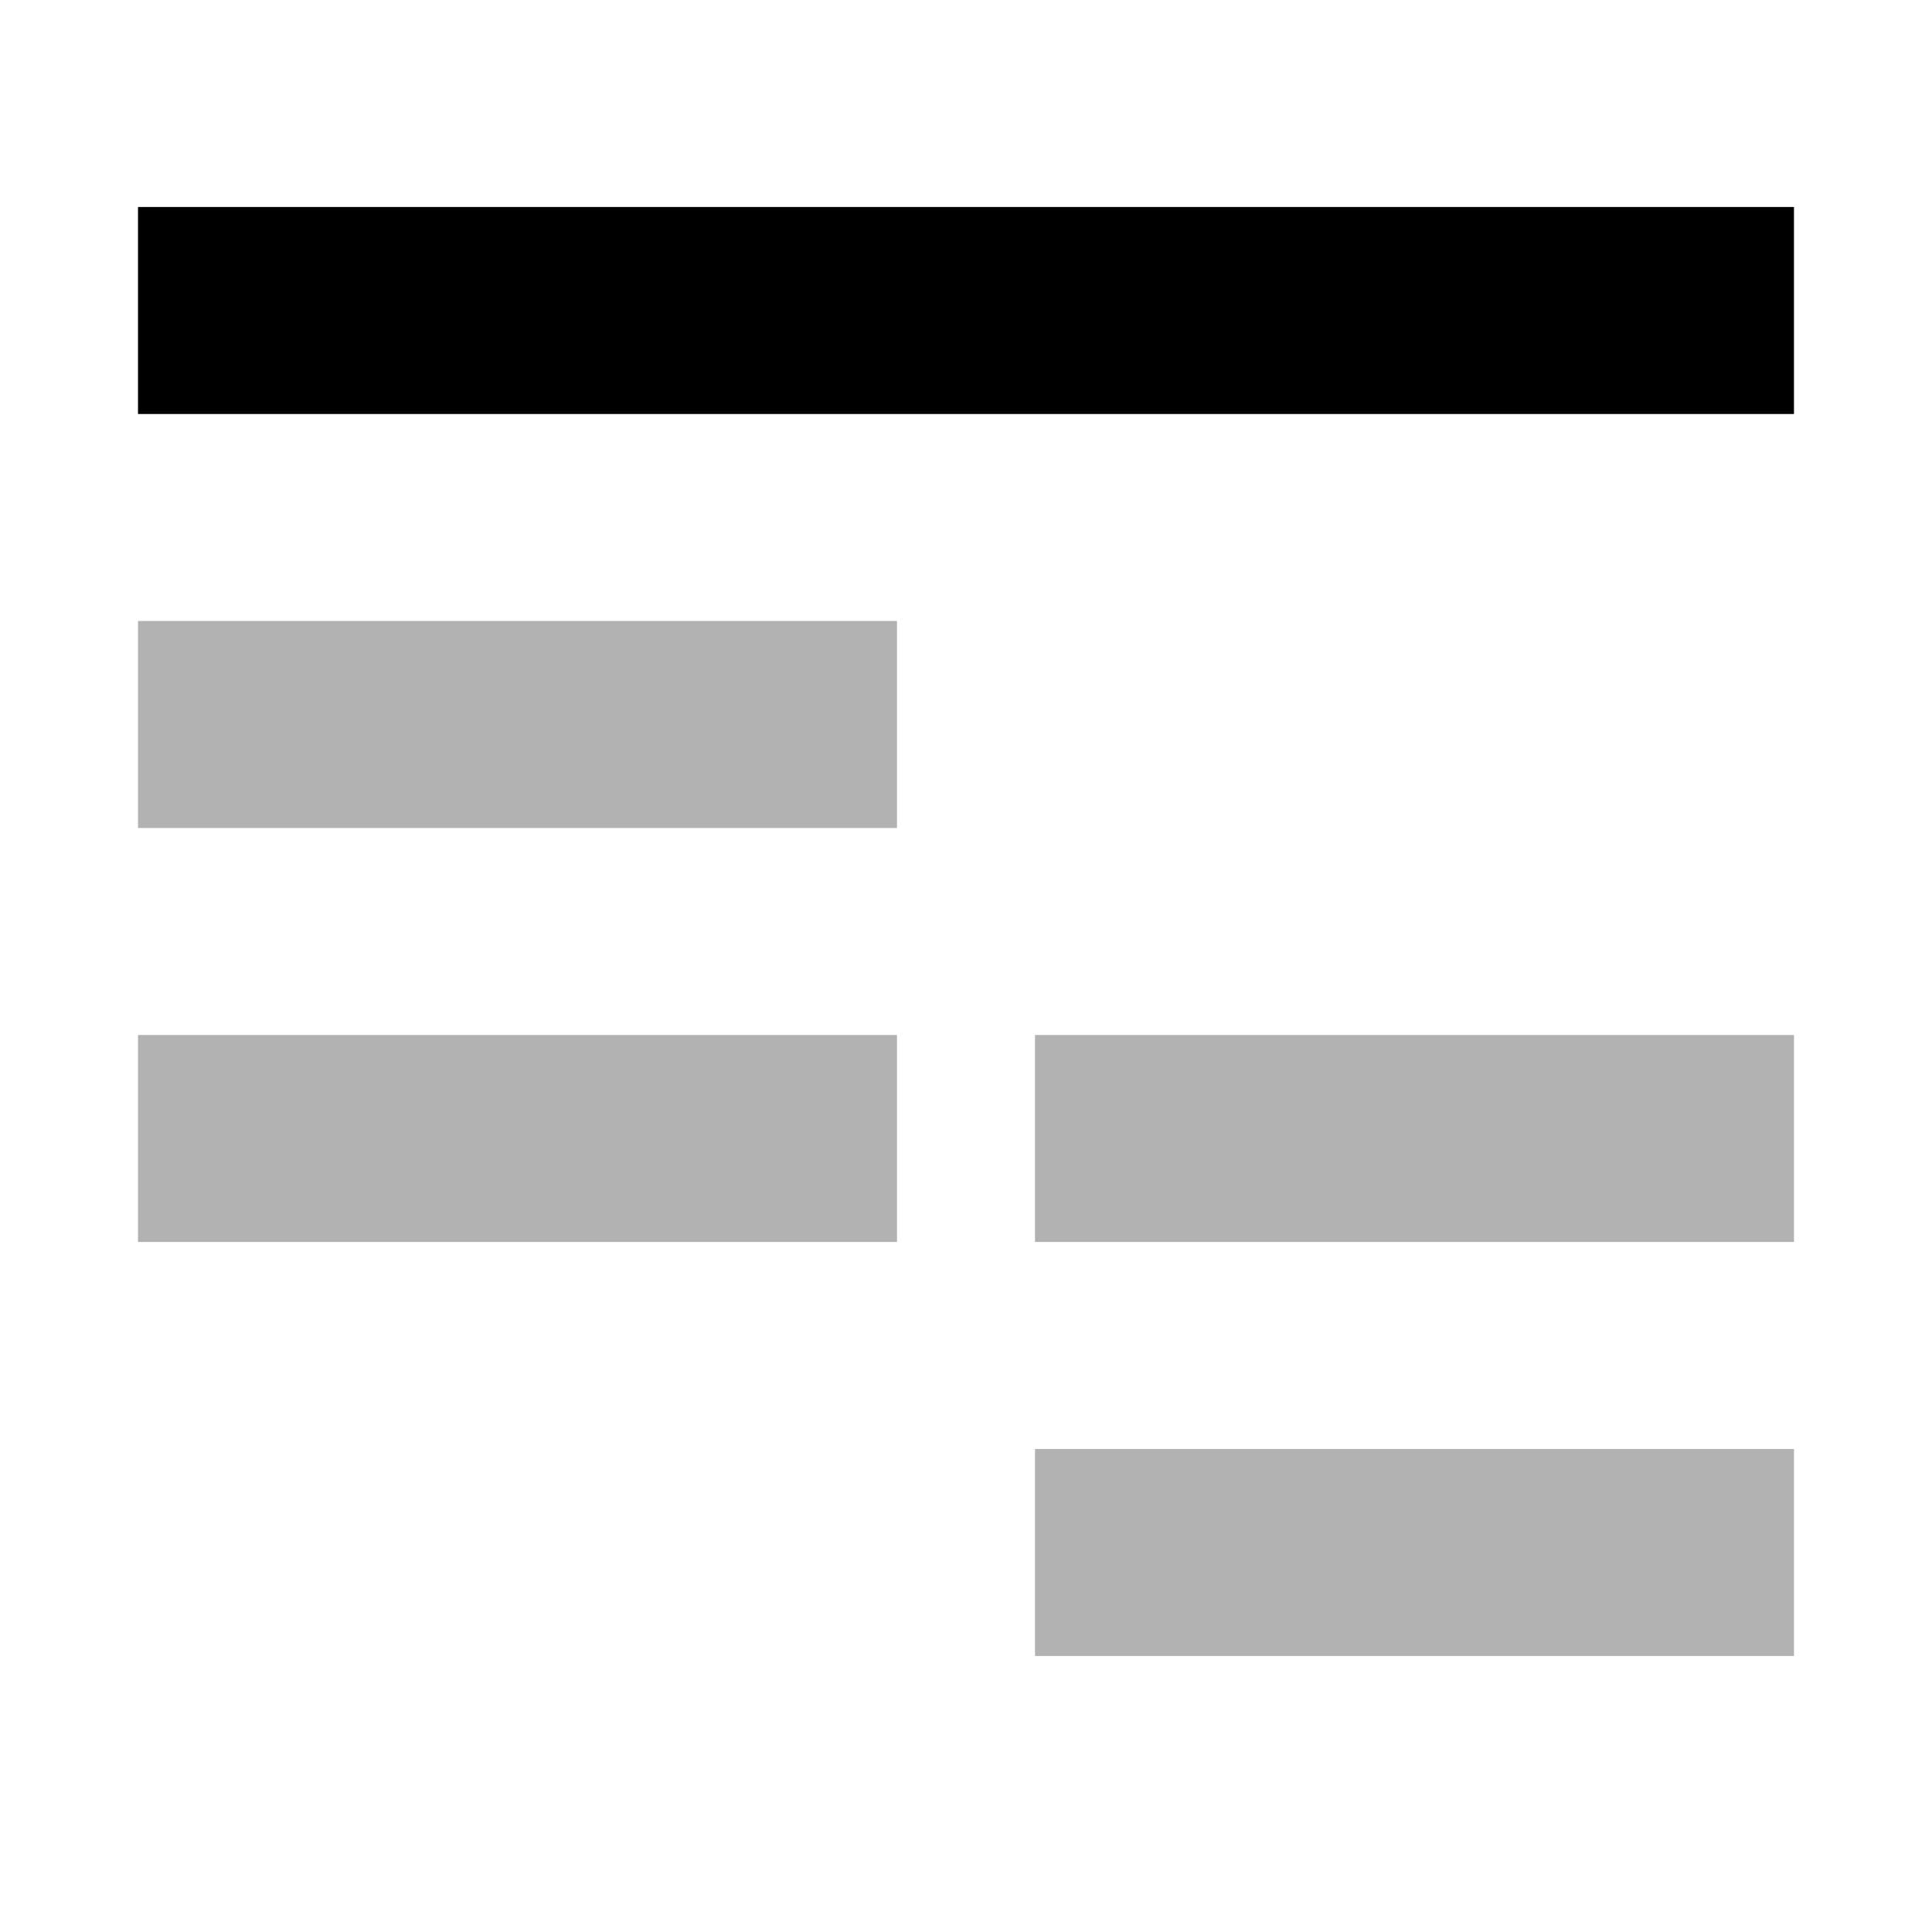
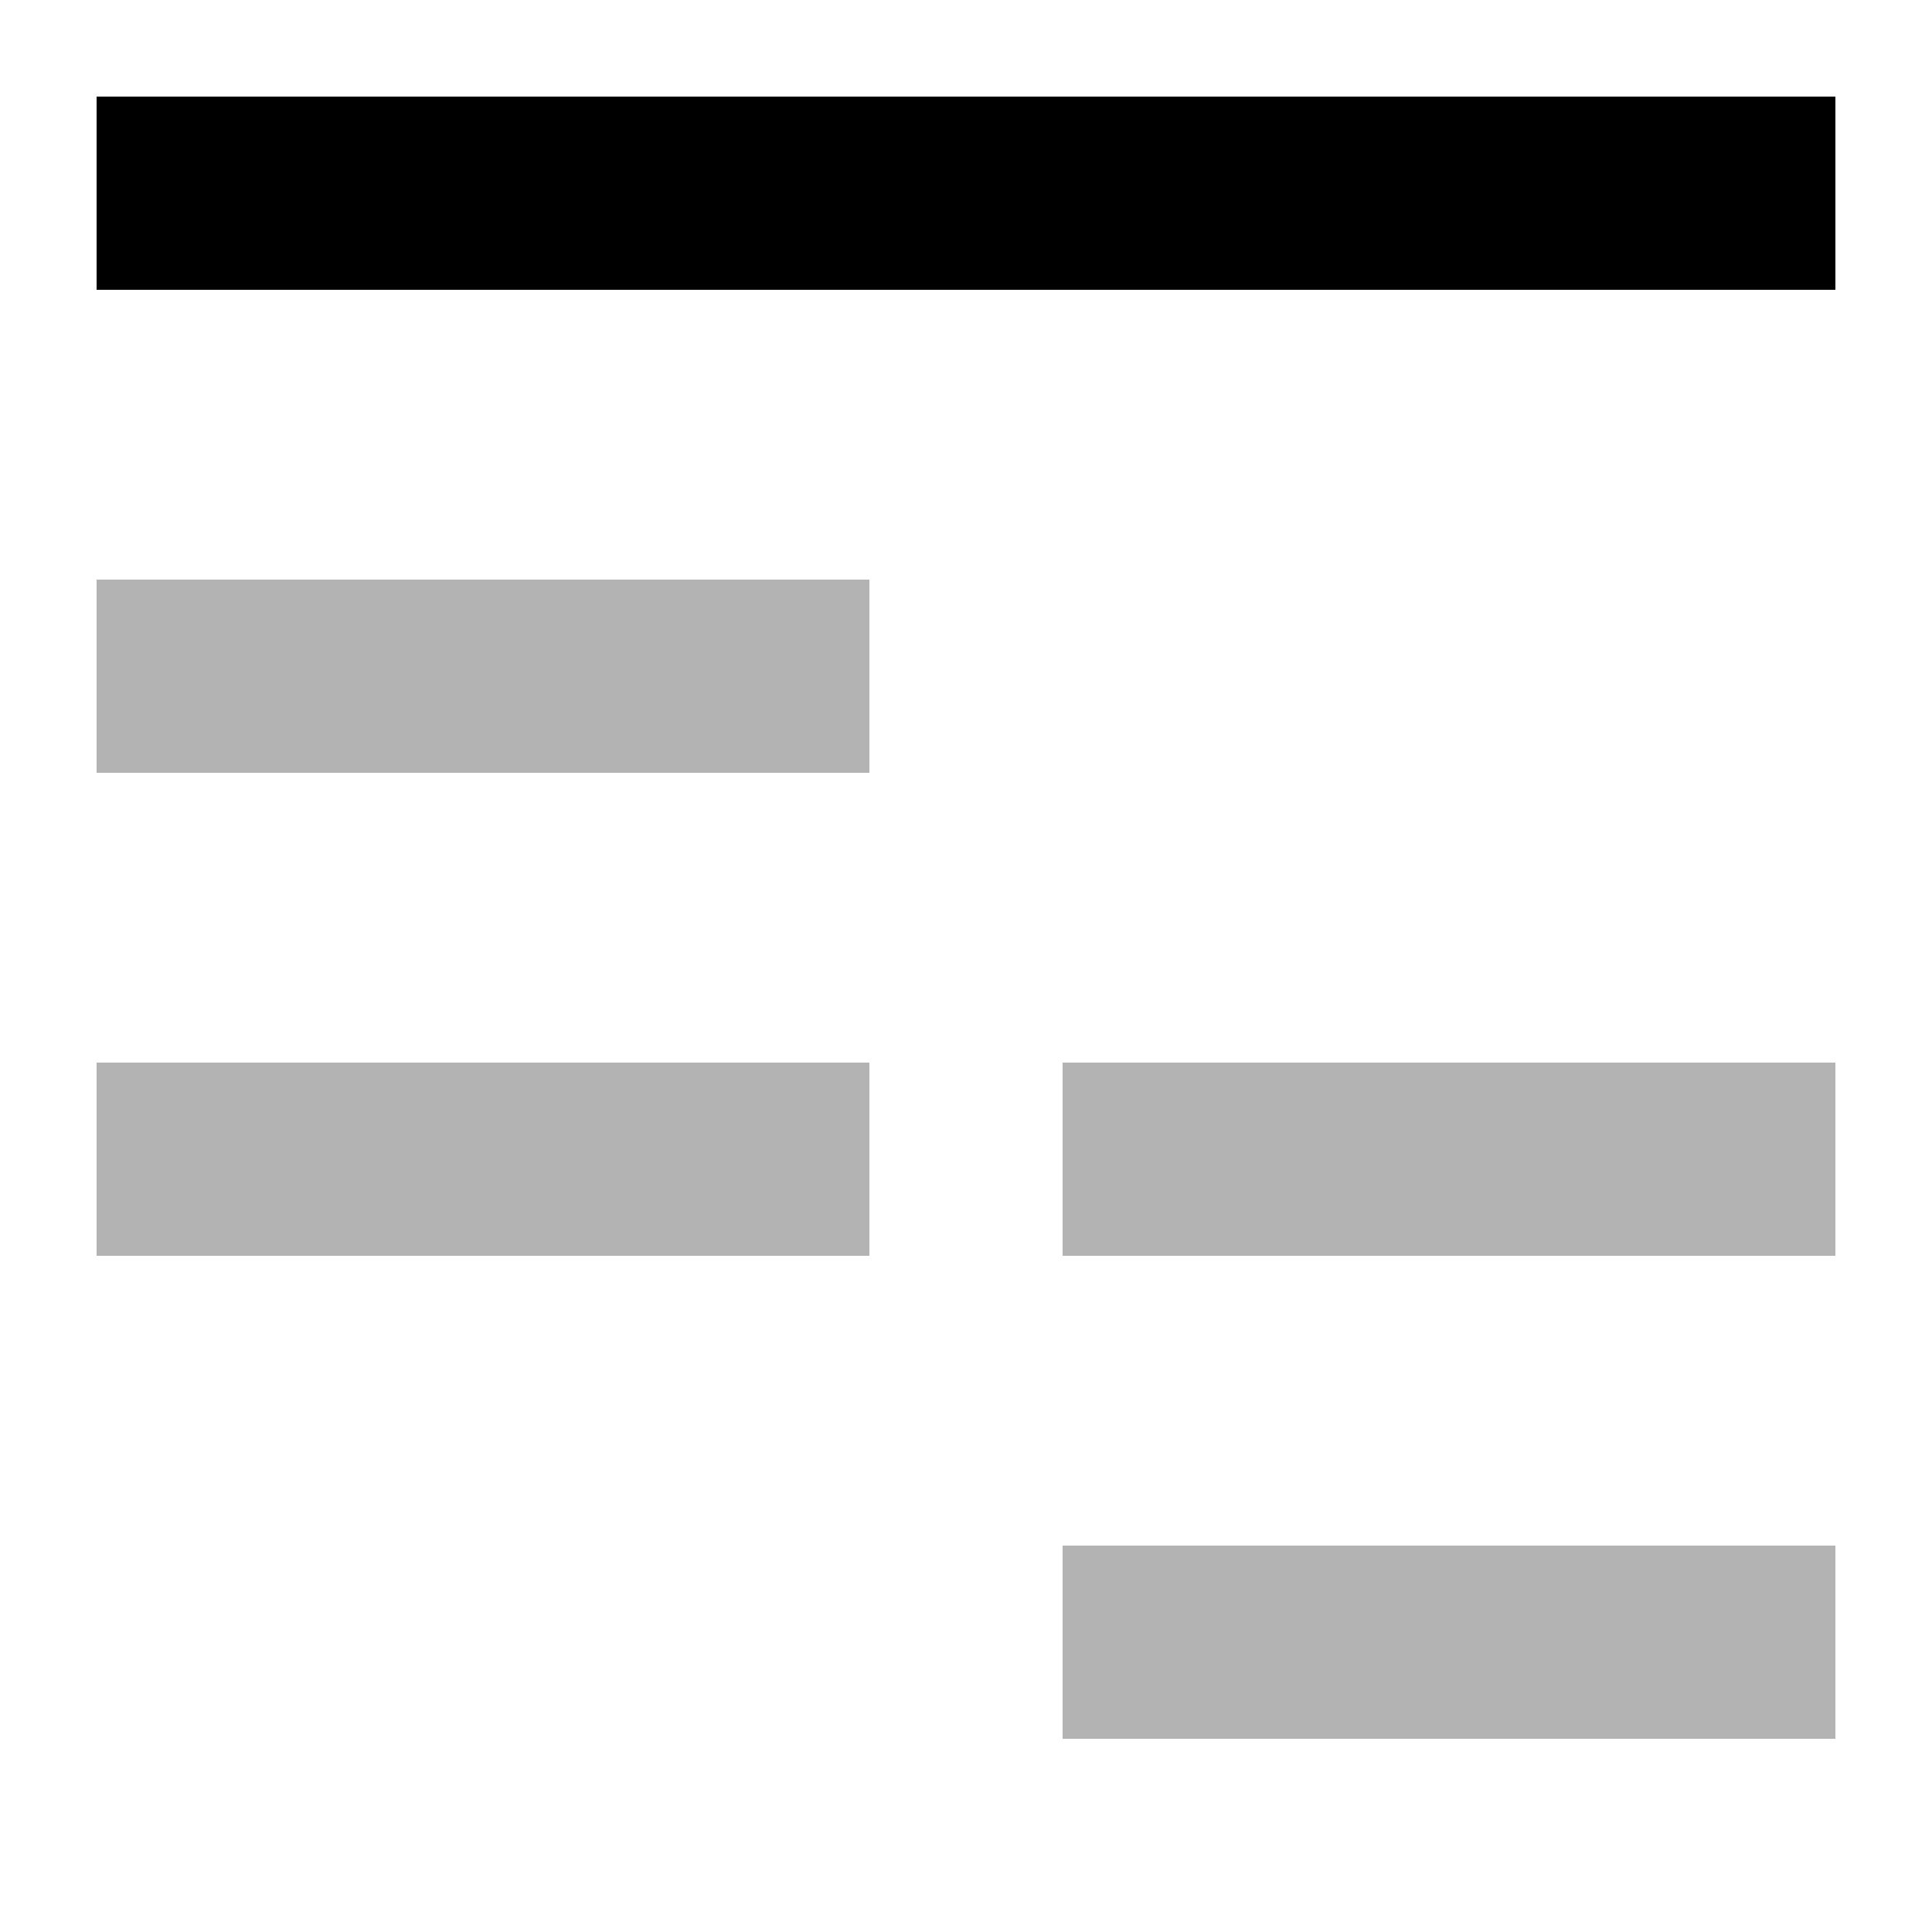
- <svg xmlns="http://www.w3.org/2000/svg" width="100%" height="100%" viewBox="0 0 28 28" version="1.1" xml:space="preserve" style="fill-rule:evenodd;clip-rule:evenodd;stroke-linejoin:round;stroke-miterlimit:1.414;">
-   <g transform="matrix(1.10362,0,0,1.4721,11.8801,15.6459)">
-     <rect x="2.827" y="3.637" width="9.967" height="2.038" style="fill-opacity:0.302;" />
-   </g>
-   <g transform="matrix(1.10362,0,0,1.4721,-1.11991,9.64586)">
-     <rect x="2.827" y="3.637" width="9.967" height="2.038" style="fill-opacity:0.302;" />
-   </g>
-   <g transform="matrix(1.10362,0,0,1.4721,11.8801,9.64586)">
-     <rect x="2.827" y="3.637" width="9.967" height="2.038" style="fill-opacity:0.302;" />
-   </g>
-   <g transform="matrix(1.10362,0,0,1.4721,-1.11991,3.64586)">
-     <rect x="2.827" y="3.637" width="9.967" height="2.038" style="fill-opacity:0.302;" />
-   </g>
-   <g transform="matrix(2.40789,0,0,1.4721,-4.80708,-2.35414)">
-     <rect x="2.827" y="3.637" width="9.967" height="2.038" />
-   </g>
+ <svg xmlns="http://www.w3.org/2000/svg" width="20px" height="20px" viewBox="0 0 20 20" version="1.1" xml:space="preserve" style="fill-rule:evenodd;clip-rule:evenodd;stroke-linejoin:round;stroke-miterlimit:2;">
+   <rect x="11" y="16" width="8" height="2" style="fill-opacity:0.3;" />
+   <rect x="11" y="11" width="8" height="2" style="fill-opacity:0.3;" />
+   <rect x="1" y="11" width="8" height="2" style="fill-opacity:0.3;" />
+   <rect x="1" y="6" width="8" height="2" style="fill-opacity:0.3;" />
+   <rect x="1" y="1" width="18" height="2" />
</svg>
